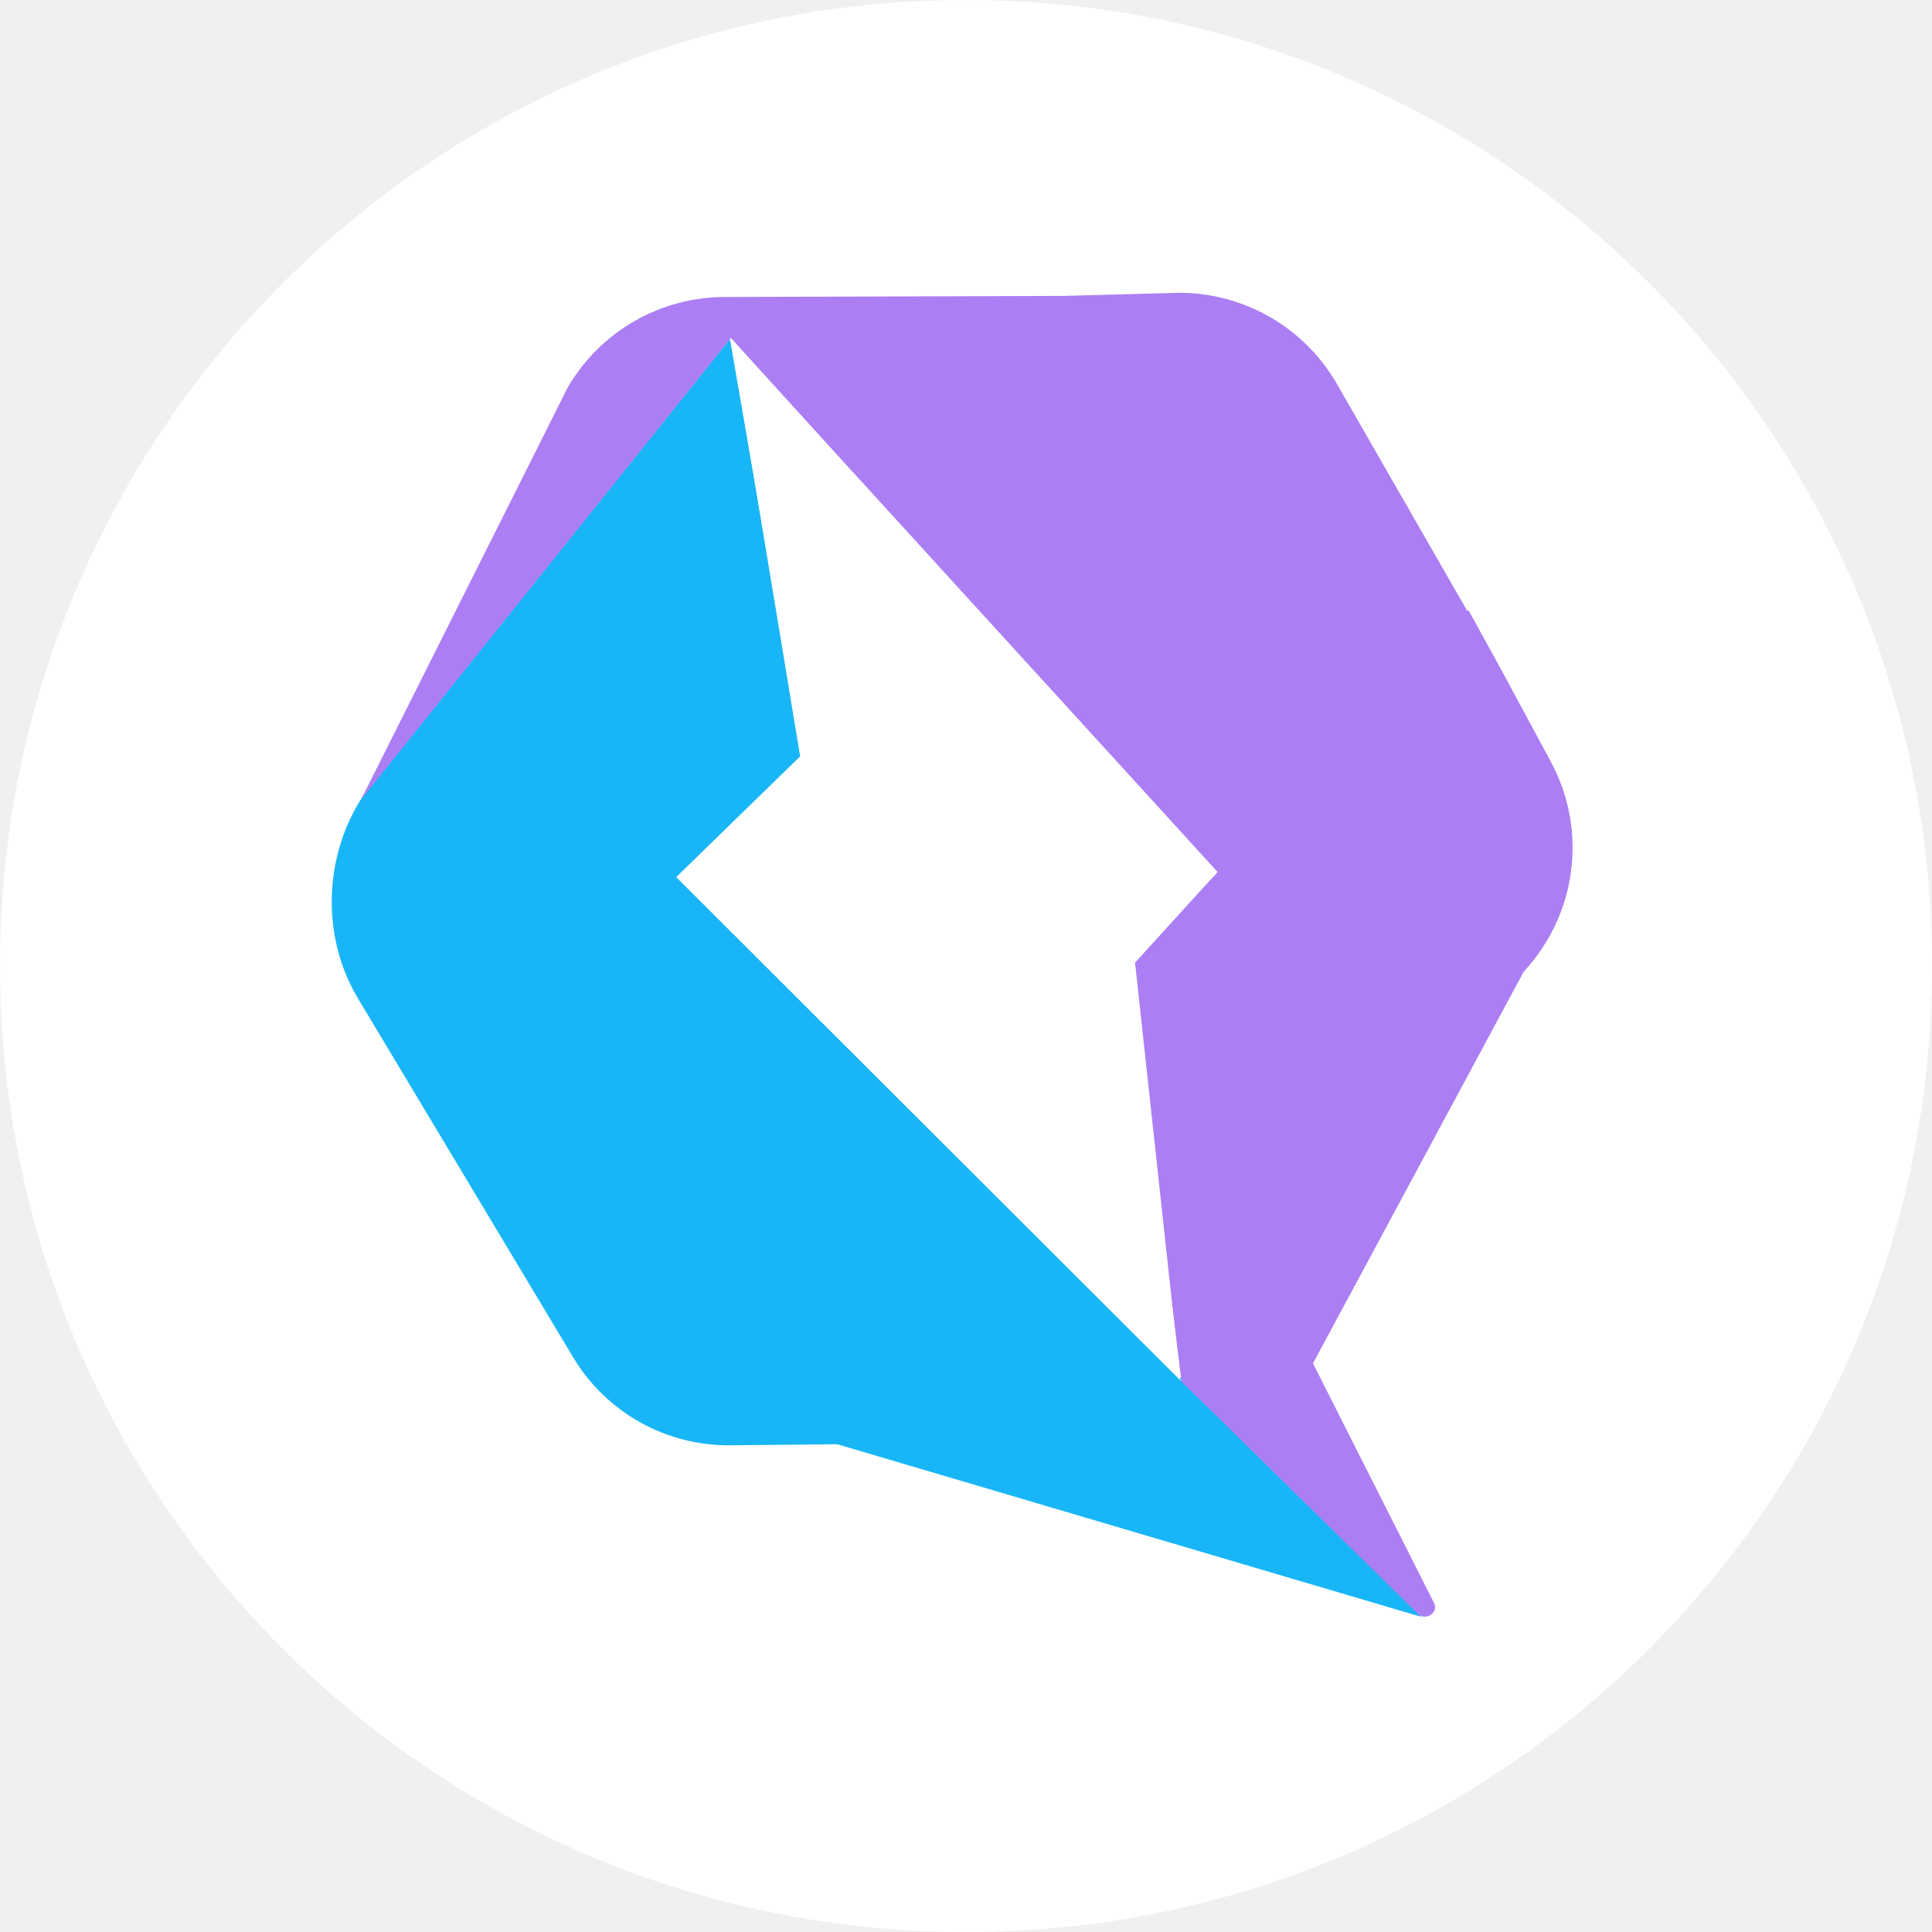
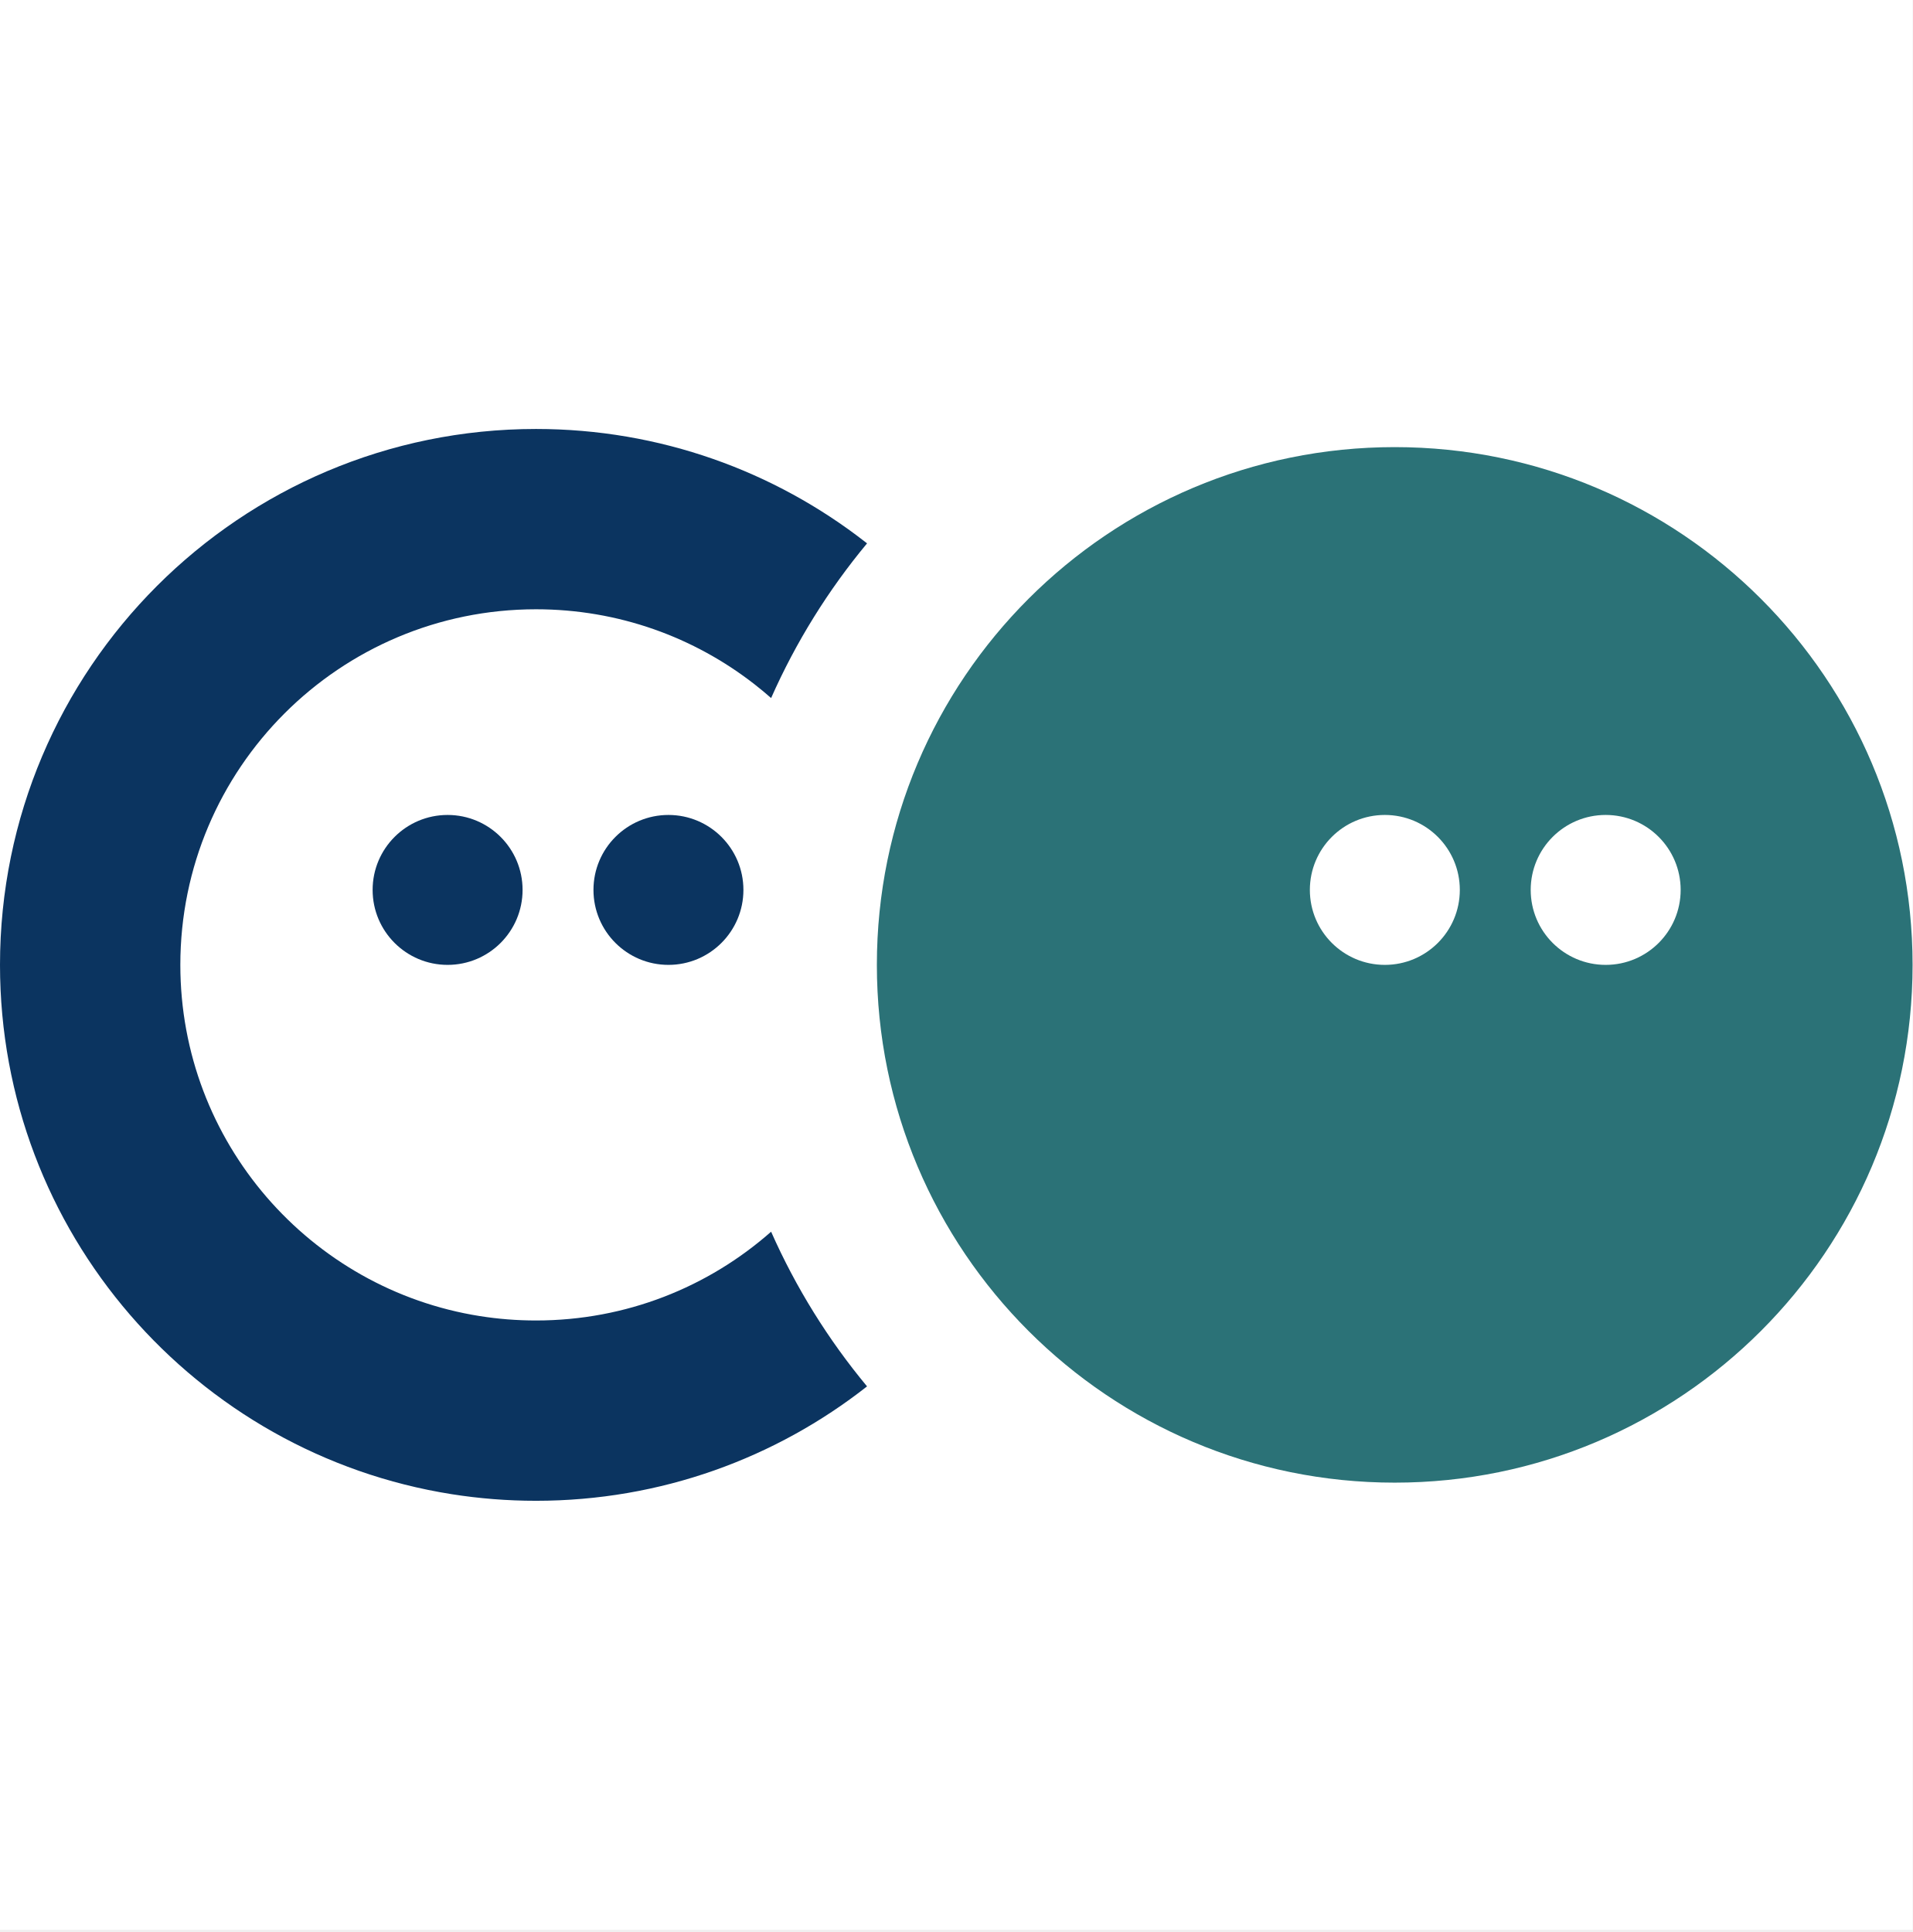
- <svg xmlns="http://www.w3.org/2000/svg" fill="none" viewBox="0 0 500 500">
-   <g clip-path="url(#a)">
-     <circle cx="250" cy="250" r="250" fill="#fff" />
-     <path fill="#18B6F6" d="m367.87 418.45-61.17-61.18-.94.13v-.67L175.7 227.53l32.05-31.13L188.9 87.73 99.56 199.09c-15.22 15.42-18.03 40.51-7.08 59.03l55.83 93.11a46.82 46.82 0 0 0 40.73 22.81l27.65-.27 151.18 44.68Z" />
-     <path fill="#AC7EF4" d="m401.25 196.94-12.29-22.81-6.41-11.67-2.54-4.56-.26.26-33.66-58.63a47.07 47.07 0 0 0-41.27-23.75l-29.51.8-88.01.28a47.07 47.07 0 0 0-40.33 23.34L93.4 207l95.76-119.54L314.7 226.19l-22.3 22.67 13.35 108.54.13-.26v.26h-.26l.26.27 10.42 10.2 50.62 49.78c2.13 2 5.6-.4 4.13-2.96l-31.25-61.85 54.5-101.3 1.73-2c.67-.81 1.33-1.62 1.87-2.42a46.8 46.8 0 0 0 3.34-50.18Z" />
-     <path fill="#fff" d="M315.1 225.65 189.18 87.6l17.9 108.14L175 227l130.5 130.27-11.75-108.14 21.37-23.48Z" />
+ <svg xmlns="http://www.w3.org/2000/svg" width="584" height="590" viewBox="0 0 584 590" fill="none">
+   <g clip-path="url(#favicon)">
+     <rect width="583.968" height="589.316" fill="white" />
+     <path d="M235.444 376.143C216.287 393.038 191.189 403.252 163.658 403.252C157.815 403.252 152.099 402.793 146.538 401.914C94.703 393.723 55.063 348.794 55.063 294.658C55.063 234.683 103.683 186.063 163.658 186.063C188.852 186.063 211.974 194.61 230.39 208.979C232.117 210.326 233.802 211.725 235.444 213.173C243.024 196.041 252.92 180.164 264.736 165.938L264.262 165.566C236.513 143.915 201.555 131 163.658 131C73.272 131 7.90177e-06 204.272 0 294.658C0 376.309 59.767 443.948 137.943 456.303C146.336 457.629 154.926 458.316 163.658 458.316C201.794 458.316 236.918 445.245 264.736 423.378C252.92 409.152 243.024 393.274 235.444 376.143Z" fill="#0B3460" />
+     <path d="M113.774 271.765C113.774 259.122 124.024 248.873 136.667 248.873C149.31 248.873 159.559 259.122 159.559 271.766C159.559 284.409 149.31 294.658 136.667 294.658C124.024 294.658 113.774 284.409 113.774 271.765Z" fill="#0B3460" />
+     <path d="M181.205 271.765C181.205 259.122 191.454 248.873 204.097 248.873C216.74 248.873 226.989 259.122 226.989 271.766C226.989 284.409 216.74 294.658 204.097 294.658C191.454 294.658 181.205 284.409 181.205 271.765Z" fill="#0B3460" />
+     <path fill-rule="evenodd" clip-rule="evenodd" d="M267.736 294.658C267.736 207.333 338.527 136.542 425.852 136.542C513.177 136.542 583.968 207.333 583.968 294.658C583.968 381.983 513.177 452.774 425.852 452.774C338.527 452.774 267.736 381.983 267.736 294.658ZM467.373 271.765C467.373 259.122 477.623 248.873 490.266 248.873C502.909 248.873 513.158 259.122 513.158 271.765C513.158 284.409 502.909 294.658 490.266 294.658C477.623 294.658 467.373 284.409 467.373 271.765ZM422.835 248.873C410.192 248.873 399.943 259.122 399.943 271.765C399.943 284.409 410.192 294.658 422.835 294.658C435.479 294.658 445.728 284.409 445.728 271.765C445.728 259.122 435.479 248.873 422.835 248.873Z" fill="#2B7277" />
  </g>
  <defs>
-     <clipPath id="a">
-       <path fill="#fff" d="M0 0h500v500H0z" />
+     <clipPath id="favicon">
+       <rect width="583.968" height="589.316" fill="white" />
    </clipPath>
  </defs>
</svg>
